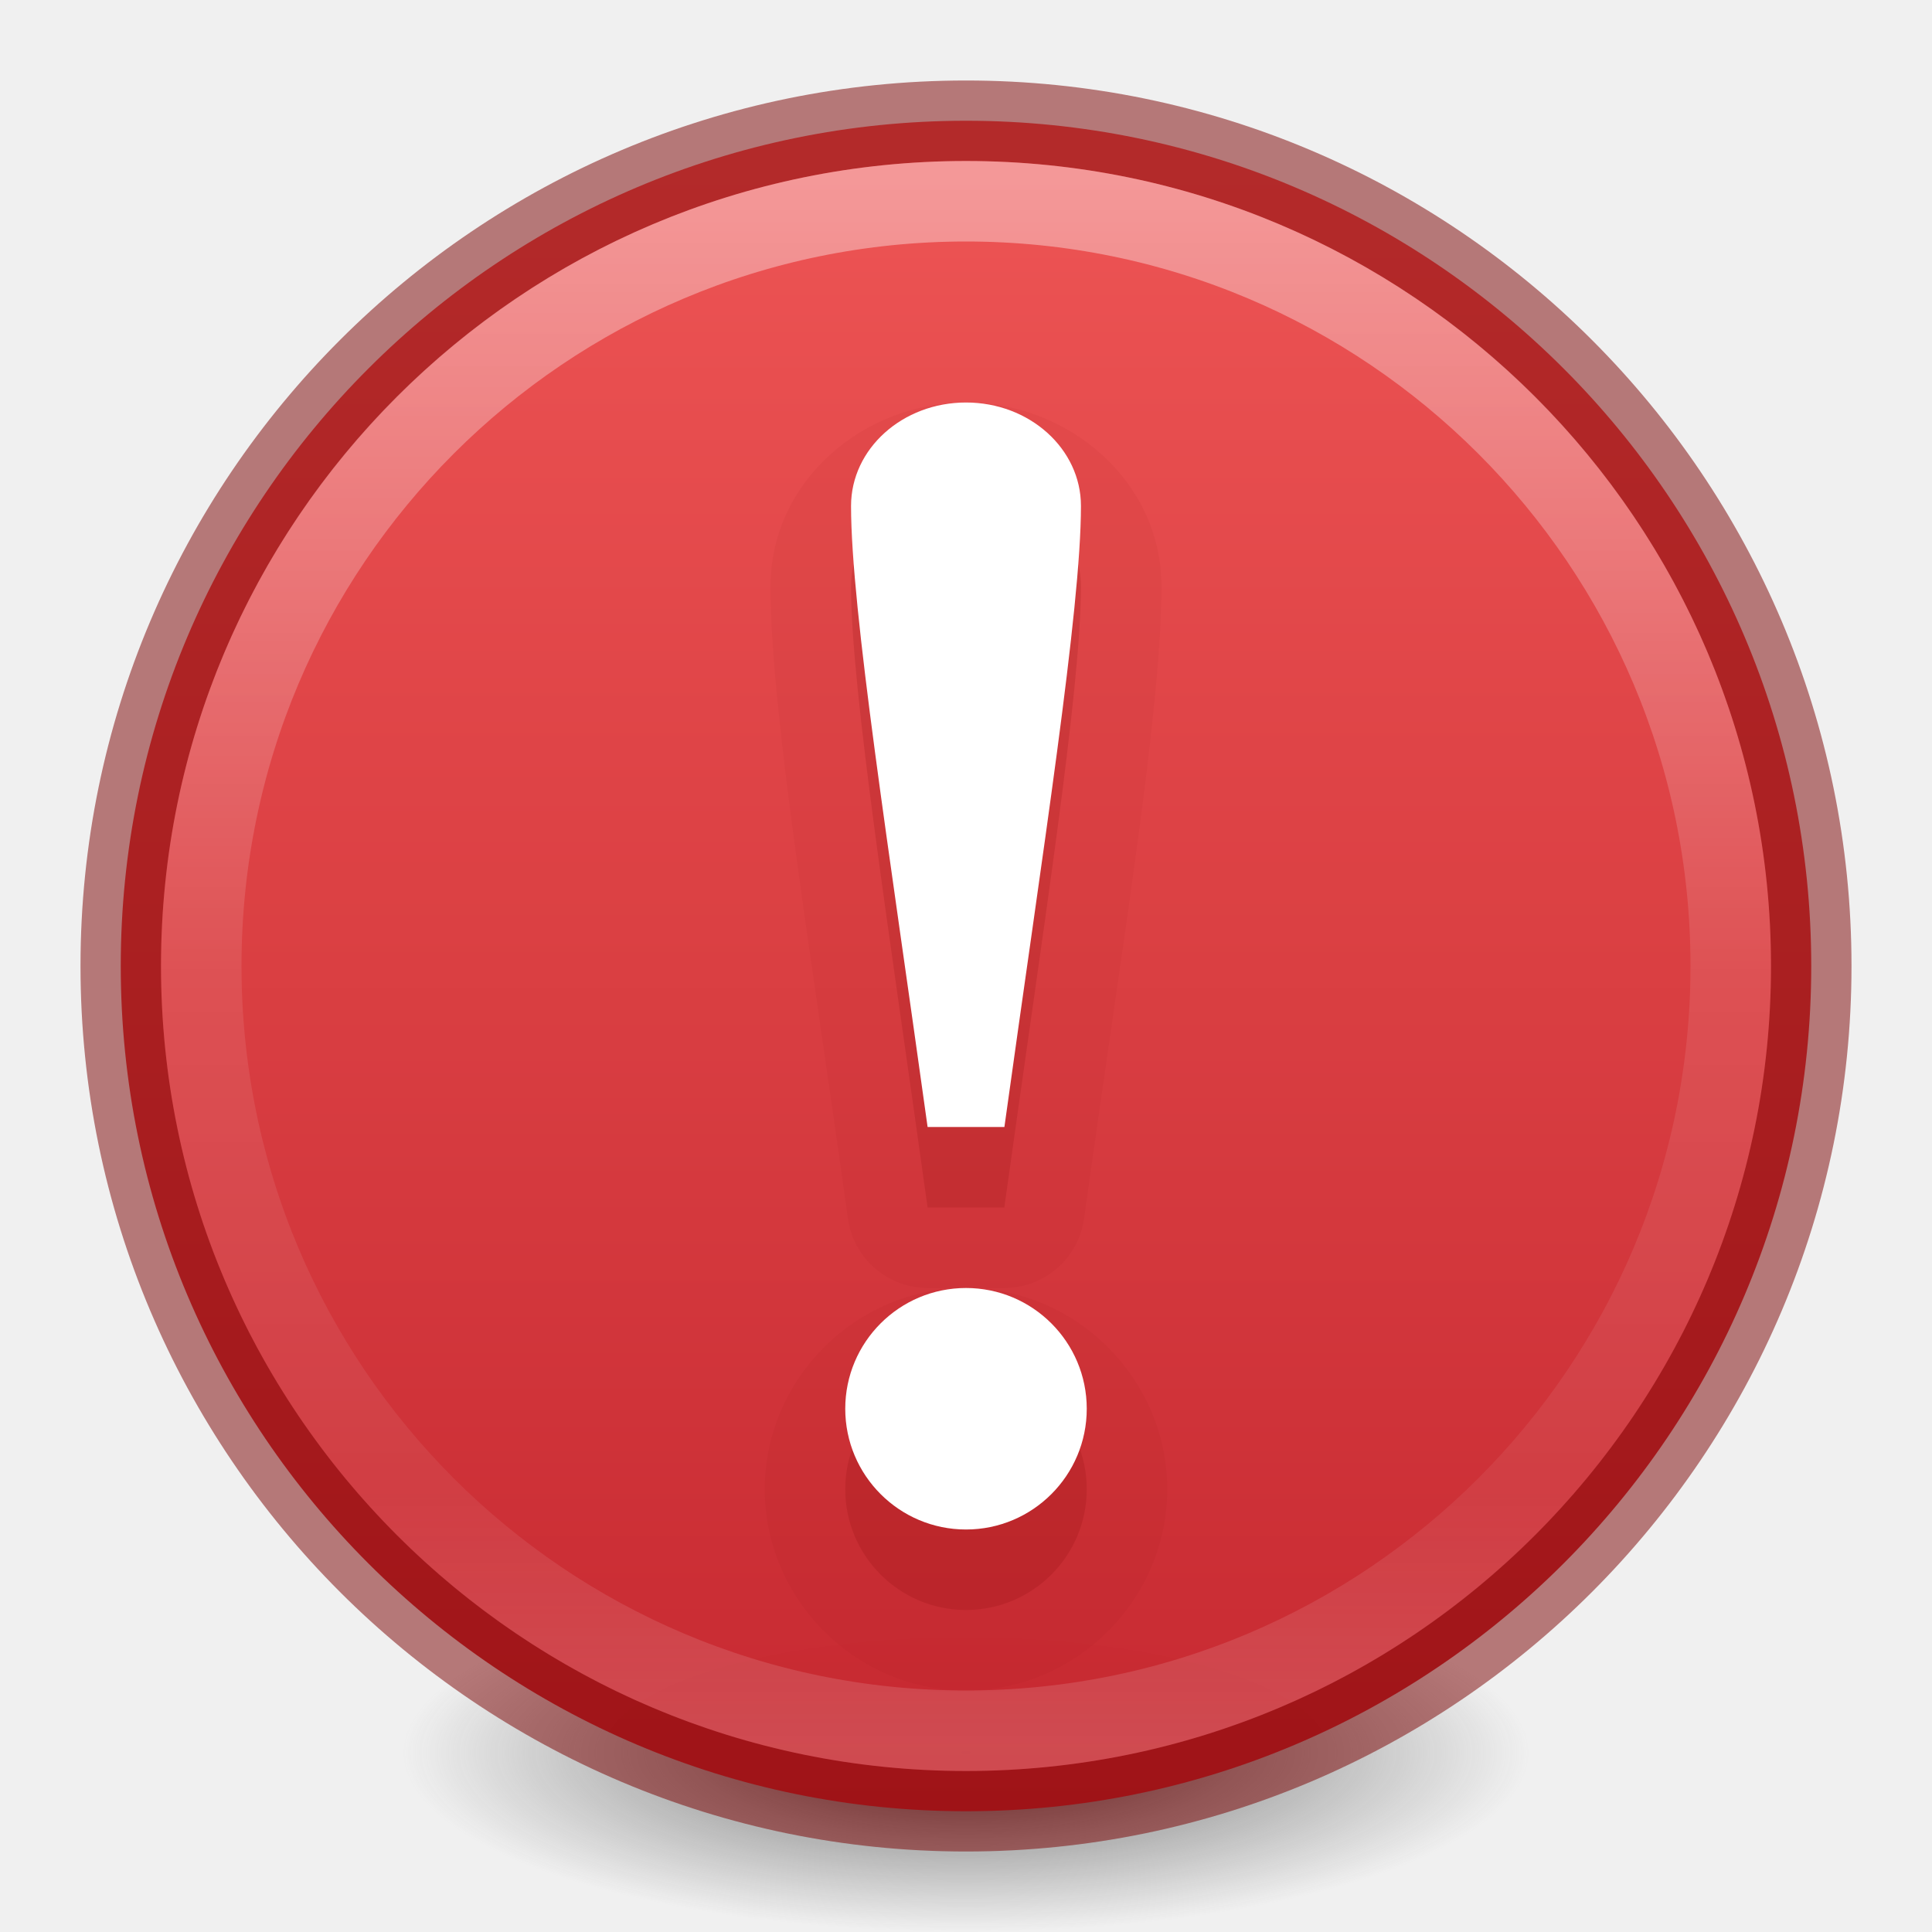
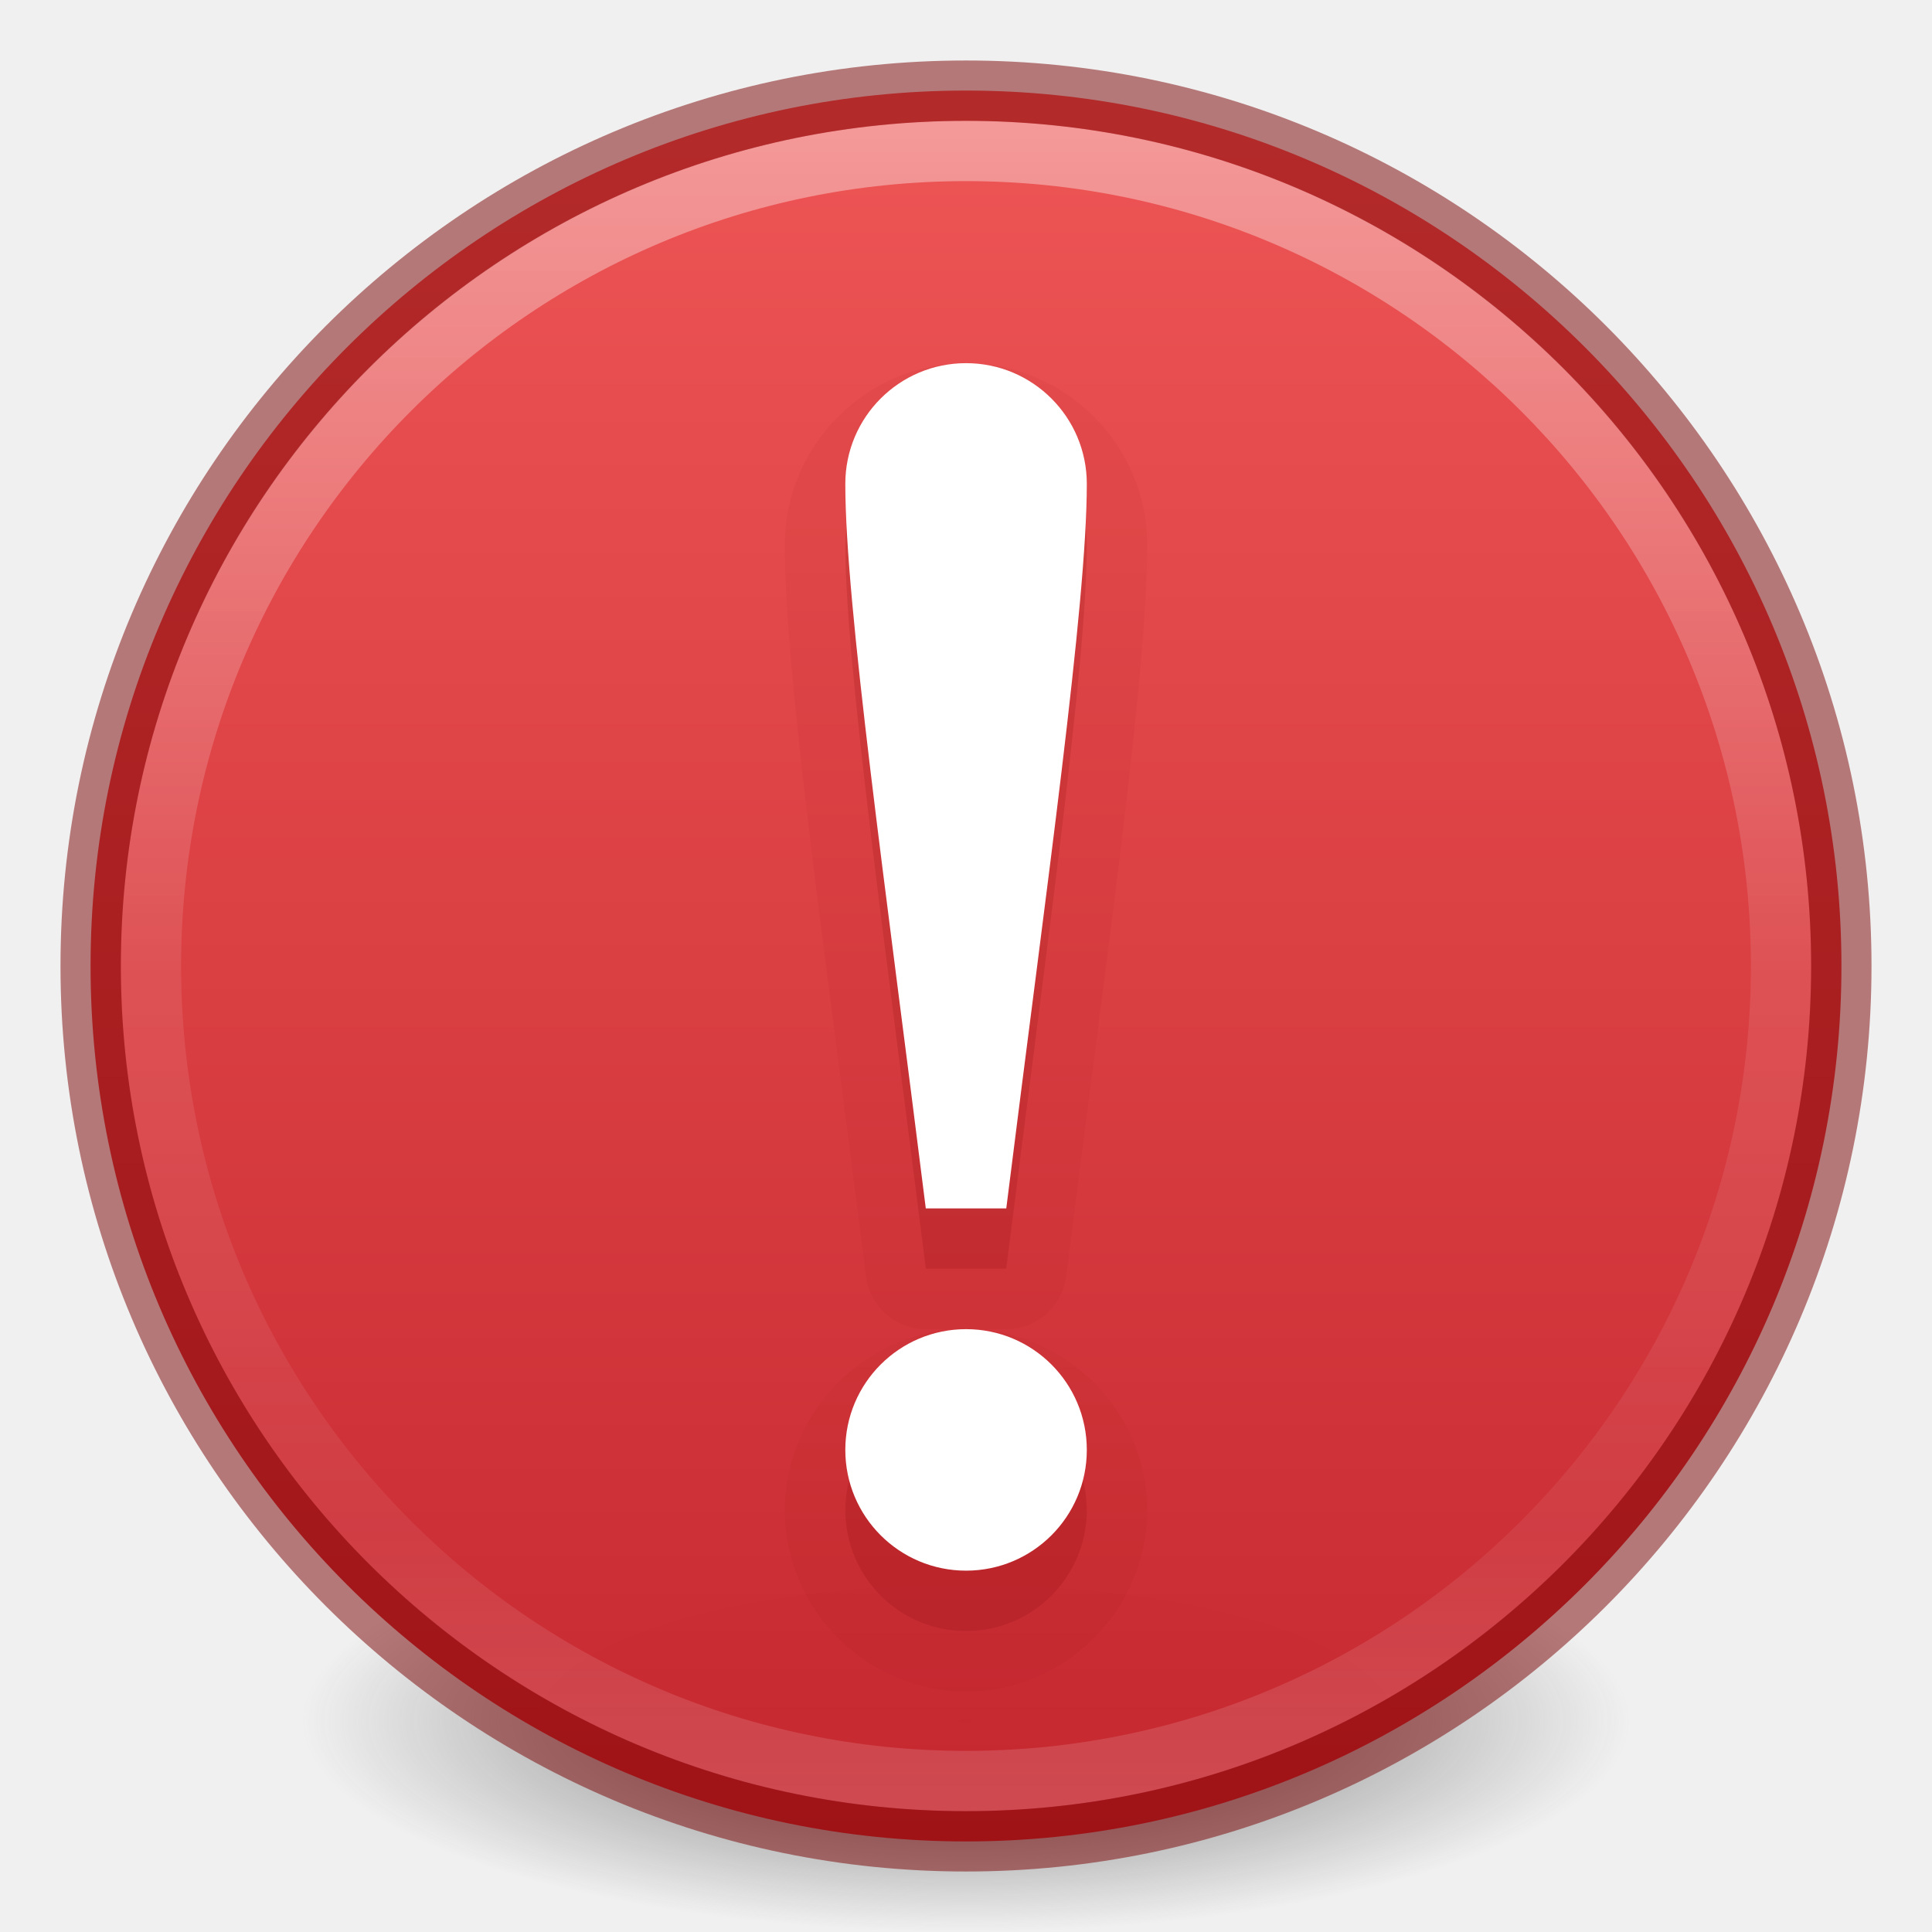
- <svg xmlns="http://www.w3.org/2000/svg" xmlns:xlink="http://www.w3.org/1999/xlink" version="1.2" width="24" height="24" id="svg2">
-   <defs id="defs4">
-     <linearGradient id="linearGradient947">
-       <stop offset="0" style="stop-color:#ed5353;stop-opacity:1" id="stop943" />
-       <stop offset="1" style="stop-color:#c6262e;stop-opacity:1" id="stop945" />
-     </linearGradient>
+ <svg xmlns="http://www.w3.org/2000/svg" xmlns:xlink="http://www.w3.org/1999/xlink" version="1.1" width="32" height="32" id="svg3658">
+   <defs id="defs3660">
    <linearGradient id="linearGradient4011">
      <stop id="stop4013" style="stop-color:#ffffff;stop-opacity:1" offset="0" />
-       <stop id="stop4015-3" style="stop-color:#ffffff;stop-opacity:0.235" offset="0.508" />
-       <stop id="stop4017-2" style="stop-color:#ffffff;stop-opacity:0.157" offset="0.835" />
+       <stop id="stop4015" style="stop-color:#ffffff;stop-opacity:0.235" offset="0.508" />
+       <stop id="stop4017" style="stop-color:#ffffff;stop-opacity:0.157" offset="0.835" />
      <stop id="stop4019" style="stop-color:#ffffff;stop-opacity:0.392" offset="1" />
    </linearGradient>
-     <linearGradient x1="71.204" y1="6.238" x2="71.204" y2="44.341" id="linearGradient12398-3" xlink:href="#linearGradient4011" gradientUnits="userSpaceOnUse" gradientTransform="matrix(0.5135135,0,0,0.5135135,-24.83614,-1.02128)" />
-     <linearGradient x1="2035.165" y1="3208.074" x2="2035.165" y2="3241.997" id="linearGradient11527-6-5" xlink:href="#linearGradient947" gradientUnits="userSpaceOnUse" gradientTransform="matrix(0.8047894,0,0,0.6016574,-1628.82,-1928.08)" />
-     <radialGradient gradientTransform="matrix(0.1115198,0,0,0.03548359,0.942029,15.16673)" gradientUnits="userSpaceOnUse" xlink:href="#linearGradient3820-7-2-2" id="radialGradient3108" fy="186.171" fx="99.157" r="62.769" cy="186.171" cx="99.157" />
    <linearGradient id="linearGradient3820-7-2-2">
      <stop id="stop3822-2-6-36" style="stop-color:#3d3d3d;stop-opacity:1" offset="0" />
      <stop id="stop3864-8-7-6" style="stop-color:#686868;stop-opacity:0.498" offset="0.5" />
      <stop id="stop3824-1-2-4" style="stop-color:#686868;stop-opacity:0" offset="1" />
    </linearGradient>
+     <radialGradient xlink:href="#linearGradient3820-7-2-2" id="radialGradient4048" gradientUnits="userSpaceOnUse" gradientTransform="matrix(0.1752454,0,0,0.05575992,-1.37681,18.11895)" cx="99.157" cy="186.171" fx="99.157" fy="186.171" r="62.769" />
+     <linearGradient gradientTransform="matrix(0.7297301,0,0,0.7297301,-36.34611,-2.503933)" gradientUnits="userSpaceOnUse" xlink:href="#linearGradient4011" id="linearGradient12398-3" y2="44.341" x2="71.204" y1="6.238" x1="71.204" />
+     <linearGradient gradientTransform="matrix(1.111376,0,0,0.8308603,-2249.894,-2663.159)" gradientUnits="userSpaceOnUse" xlink:href="#linearGradient947" id="linearGradient11527-6-5" y2="3241.997" x2="2035.165" y1="3208.074" x1="2035.165" />
+     <linearGradient id="linearGradient947">
+       <stop id="stop943" style="stop-color:#ed5353;stop-opacity:1" offset="0" />
+       <stop id="stop945" style="stop-color:#c6262e;stop-opacity:1" offset="1" />
+     </linearGradient>
  </defs>
-   <path style="fill:url(#radialGradient3108);fill-opacity:1;stroke:none" id="path3818-0-2-5" d="m 19,21.773 a 7,2.227 0 0 1 -14,0 7,2.227 0 1 1 14,0 z" />
-   <path d="M 12,1.5 C 6.206,1.5 1.5,6.206 1.5,12 1.5,17.794 6.206,22.5 12,22.5 17.794,22.5 22.5,17.794 22.5,12 22.5,6.206 17.794,1.5 12,1.5 Z" id="path2555-7-8-5-0-9" style="color:#000000;display:inline;overflow:visible;visibility:visible;opacity:0.99;fill:url(#linearGradient11527-6-5);fill-opacity:1;fill-rule:nonzero;stroke:none;stroke-width:1;marker:none;enable-background:accumulate" />
-   <path d="M 12,1.5 C 6.206,1.5 1.5,6.206 1.5,12 1.5,17.794 6.206,22.5 12,22.5 17.794,22.5 22.5,17.794 22.5,12 22.5,6.206 17.794,1.5 12,1.5 Z" id="path2555-7-8-5-1" style="color:#000000;display:inline;overflow:visible;visibility:visible;opacity:0.5;fill:none;stroke:#7a0000;stroke-width:1;stroke-linecap:round;stroke-linejoin:round;stroke-miterlimit:4;stroke-dasharray:none;stroke-dashoffset:0;stroke-opacity:1;marker:none;enable-background:accumulate" />
-   <path d="m 21.5,12 c 0,5.247 -4.254,9.5 -9.5,9.5 -5.247,0 -9.5,-4.254 -9.5,-9.5 0,-5.247 4.253,-9.5 9.5,-9.5 5.246,0 9.5,4.253 9.5,9.5 z" id="path8655-6-0-9-5-0" style="color:#000000;display:inline;overflow:visible;visibility:visible;opacity:0.4;fill:none;stroke:url(#linearGradient12398-3);stroke-width:1;stroke-linecap:round;stroke-linejoin:round;stroke-miterlimit:4;stroke-dasharray:none;stroke-dashoffset:0;stroke-opacity:1;marker:none;enable-background:accumulate" />
-   <path style="opacity:0.05;vector-effect:none;fill:#7a0000;fill-opacity:1;stroke:none;stroke-width:0.843;stroke-linecap:butt;stroke-linejoin:miter;stroke-miterlimit:4;stroke-dasharray:none;stroke-dashoffset:0;stroke-opacity:1;marker:none;font-variant-east_asian:normal" id="path860-3-6-2" d="m 12,5 c -1.275,0 -2.428,0.975 -2.428,2.285 0,1.532 0.486,4.434 0.961,7.852 A 1,1 0 0 0 11.523,16 H 12 12.477 a 1,1 0 0 0 0.99,-0.863 C 13.941,11.719 14.428,8.817 14.428,7.285 14.428,5.975 13.275,5 12,5 Z m 0,11 c -1.369,0 -2.5,1.131 -2.5,2.5 0,1.369 1.131,2.5 2.5,2.5 1.369,0 2.5,-1.131 2.5,-2.5 C 14.5,17.131 13.369,16 12,16 Z" />
-   <path style="opacity:0.15;fill:#7a0000;fill-opacity:1;stroke:none;stroke-width:0.843;stroke-linejoin:miter;stroke-miterlimit:4;stroke-dasharray:none;stroke-opacity:1;font-variant-east_asian:normal;vector-effect:none;stroke-linecap:butt;stroke-dashoffset:0;marker:none" d="m 12,6 c -0.789,0 -1.428,0.575 -1.428,1.285 0,1.286 0.475,4.286 0.951,7.715 h 0.953 C 12.953,11.571 13.428,8.571 13.428,7.285 13.428,6.575 12.789,6 12,6 Z m 0,11 c -0.828,0 -1.5,0.672 -1.5,1.5 0,0.828 0.672,1.5 1.5,1.5 0.828,0 1.5,-0.672 1.5,-1.5 C 13.5,17.672 12.828,17 12,17 Z" id="path860-3-6" />
-   <path style="opacity:1;fill:#ffffff;fill-opacity:1;stroke:none;stroke-width:1;stroke-linejoin:round;stroke-miterlimit:4;stroke-dasharray:none;stroke-opacity:0.498" d="M 12 5 C 11.211 5 10.572 5.575 10.572 6.285 C 10.572 7.571 11.047 10.571 11.523 14 L 12.477 14 C 12.953 10.571 13.428 7.571 13.428 6.285 C 13.428 5.575 12.789 5 12 5 z M 12 16 C 11.172 16 10.5 16.672 10.5 17.5 C 10.5 18.328 11.172 19 12 19 C 12.828 19 13.5 18.328 13.5 17.5 C 13.5 16.672 12.828 16 12 16 z " id="path860-3" />
+   <path d="m 27,28.5 a 11,3.5 0 1 1 -22,0 11,3.5 0 1 1 22,0 z" id="path3818-0-2" style="fill:url(#radialGradient4048);fill-opacity:1;stroke:none" />
+   <path style="color:#000000;display:inline;overflow:visible;visibility:visible;opacity:0.99;fill:url(#linearGradient11527-6-5);fill-opacity:1;fill-rule:nonzero;stroke:none;stroke-width:1;marker:none;enable-background:accumulate" id="path2555-7-8-5-0-9" d="m 16,1.5 c -8.001,0 -14.5,6.499 -14.5,14.5 0,8.001 6.499,14.5 14.5,14.5 C 24.001,30.5 30.5,24.001 30.5,16 30.5,7.999 24.001,1.5 16,1.5 Z" />
+   <path style="color:#000000;display:inline;overflow:visible;visibility:visible;opacity:0.4;fill:none;stroke:url(#linearGradient12398-3);stroke-width:1;stroke-linecap:round;stroke-linejoin:round;stroke-miterlimit:4;stroke-dasharray:none;stroke-dashoffset:0;stroke-opacity:1;marker:none;enable-background:accumulate" id="path8655-6-0-9-5-0" d="m 29.5,16 c 0,7.456 -6.045,13.5 -13.5,13.5 -7.456,0 -13.5,-6.044 -13.5,-13.5 0,-7.456 6.044,-13.5 13.5,-13.5 7.455,0 13.5,6.044 13.5,13.5 z" />
+   <path style="fill:none;fill-opacity:1;stroke:#7a0000;stroke-width:1;stroke-linecap:round;stroke-linejoin:round;stroke-miterlimit:4;stroke-opacity:1;stroke-dasharray:none;stroke-dashoffset:0;opacity:0.5;color:#000000;marker:none;visibility:visible;display:inline;overflow:visible;enable-background:accumulate;font-variant-east_asian:normal;vector-effect:none" id="path2555-4" d="m 16,1.502 c -8,0 -14.498,6.499 -14.498,14.498 0,8 6.499,14.498 14.498,14.498 8,0 14.498,-6.499 14.498,-14.498 0,-8 -6.499,-14.498 -14.498,-14.498 z" />
+   <path style="opacity:0.05;vector-effect:none;fill:#7a0000;fill-opacity:1;stroke:none;stroke-width:0.843;stroke-linecap:butt;stroke-linejoin:miter;stroke-miterlimit:4;stroke-dasharray:none;stroke-dashoffset:0;stroke-opacity:1;marker:none;font-variant-east_asian:normal" id="path4159-3-3-6" d="m 16,6.016 c -1.645,0 -3,1.355 -3,3 0,2.223 0.676,6.802 1.342,12.125 a 1.001,1.001 0 0 0 0.992,0.875 H 16 16.668 a 1.001,1.001 0 0 0 0.992,-0.875 C 18.326,15.817 19,11.238 19,9.016 c 0,-1.645 -1.355,-3 -3,-3 z m 0,16 c -1.645,0 -3,1.355 -3,3 0,1.645 1.355,3 3,3 1.645,0 3,-1.355 3,-3 0,-1.645 -1.355,-3 -3,-3 z" />
+   <path style="opacity:0.15;fill:#7a0000;fill-opacity:1;stroke:none;stroke-width:0.843;stroke-linejoin:miter;stroke-miterlimit:4;stroke-dasharray:none;stroke-opacity:1;font-variant-east_asian:normal;vector-effect:none;stroke-linecap:butt;stroke-dashoffset:0;marker:none" d="m 16.001,7.015 c -1.105,0 -2,0.895 -2,2 0,2 0.667,6.667 1.333,12 h 1.333 C 17.334,15.682 18.001,11.015 18.001,9.015 18.001,7.91 17.105,7.015 16.001,7.015 Z m 0,16 c -1.105,0 -2,0.895 -2,2 0,1.105 0.895,2 2,2 1.105,0 2,-0.895 2,-2 0,-1.105 -0.895,-2 -2,-2 z" id="path4159-3-3" />
+   <path style="opacity:1;fill:#ffffff;fill-opacity:1;stroke:none;stroke-width:1;stroke-linejoin:round;stroke-miterlimit:4;stroke-dasharray:none;stroke-opacity:0.498" d="m 16.001,6.015 c -1.105,0 -2,0.895 -2,2 0,2 0.667,6.667 1.333,12 h 1.333 C 17.334,14.682 18.001,10.015 18.001,8.015 18.001,6.91 17.105,6.015 16.001,6.015 Z m 0,16 c -1.105,0 -2,0.895 -2,2 0,1.105 0.895,2 2,2 1.105,0 2,-0.895 2,-2 0,-1.105 -0.895,-2 -2,-2 z" id="path4159-3" />
</svg>
